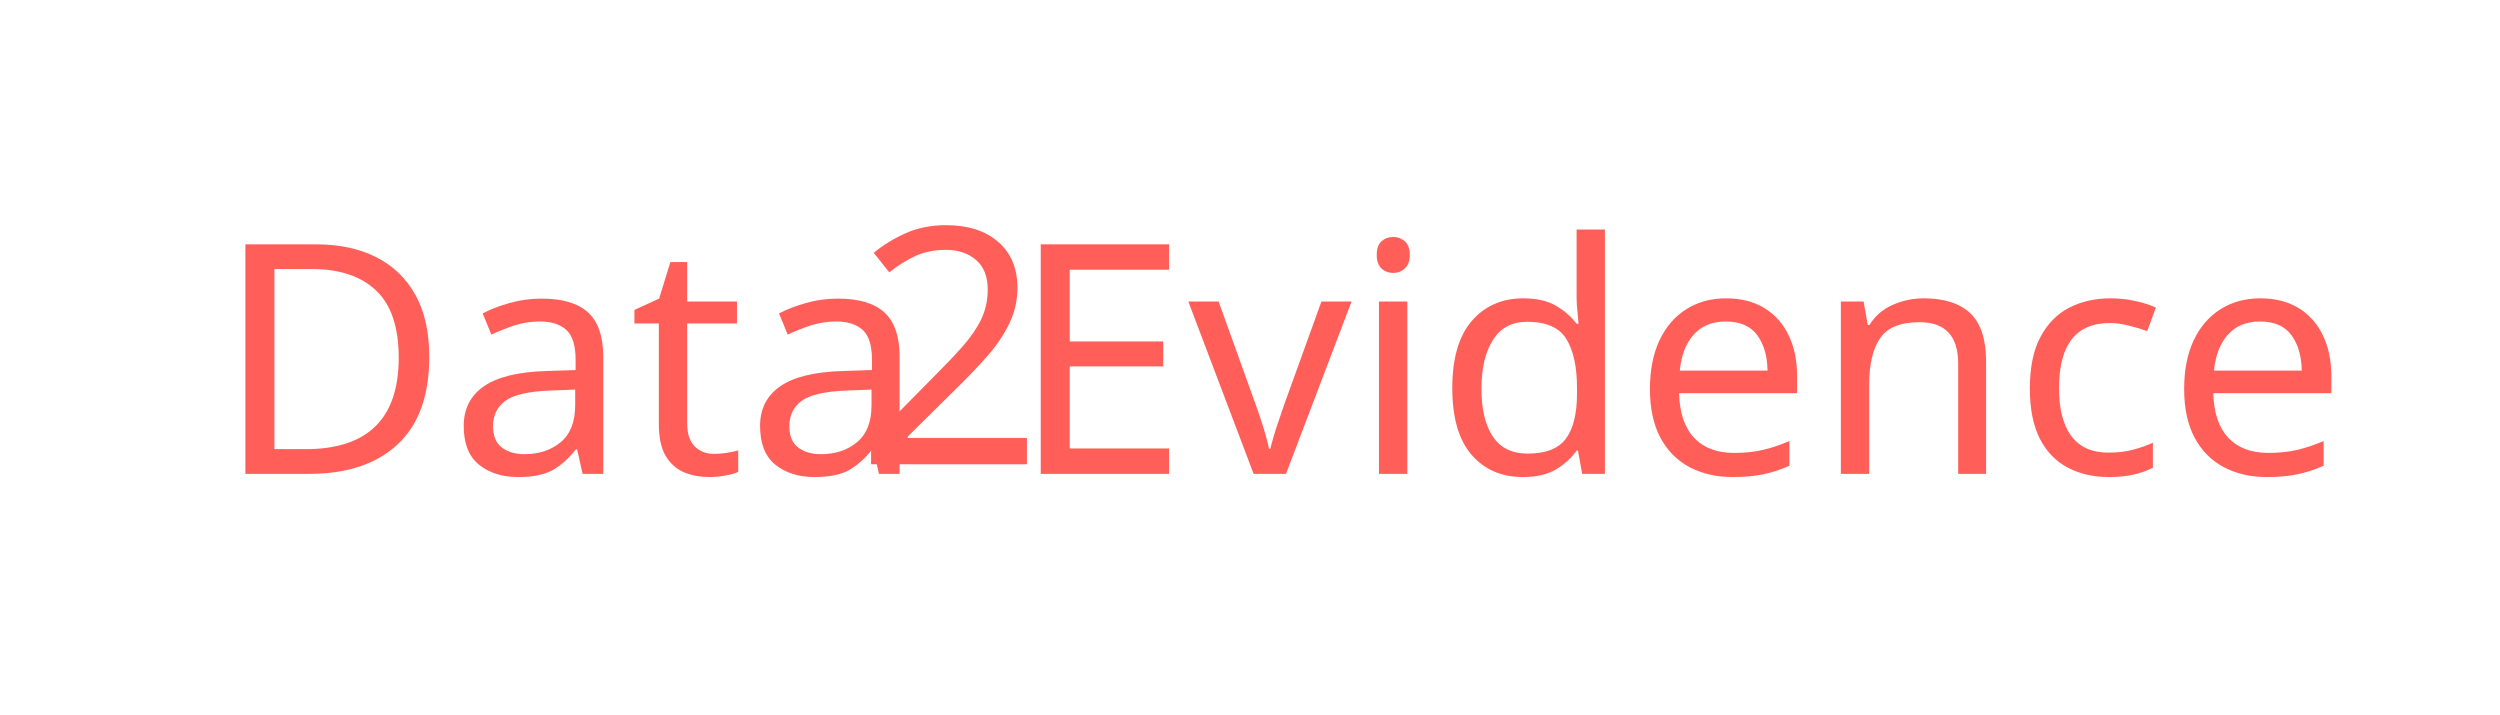
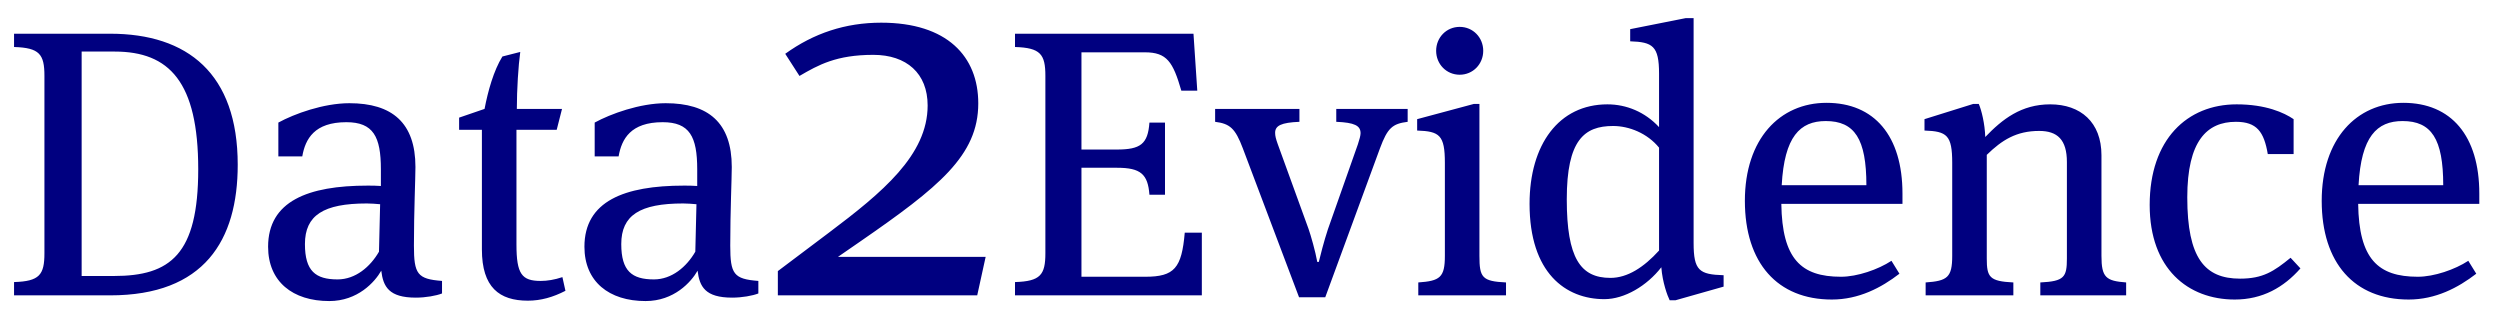
- <svg xmlns="http://www.w3.org/2000/svg" width="280" height="80" viewBox="0 0 280 80">
+ <svg xmlns="http://www.w3.org/2000/svg" width="237" height="30" viewBox="30 25 237 30">
  <g fill="none" fill-rule="evenodd">
-     <path d="M0 0h280v80H0z" />
-     <text font-family="MetaSerifPro-Book, Meta Serif Pro" font-size="36" fill="#FF5E59">
-       <tspan x="24" y="53.072">Data</tspan>
-       <tspan x="95.781" y="52" font-size="37">2</tspan>
-       <tspan x="113.079" y="53.072">Evidence</tspan>
-     </text>
+     <path fill="navy" fill-rule="nonzero" d="M31.332,53 L40.44,53 C49.368,53 52.536,47.78 52.536,40.616 C52.536,31.976 47.784,28.196 40.44,28.196 L31.332,28.196 L31.332,29.456 C33.744,29.528 34.212,30.14 34.212,32.192 L34.212,49.004 C34.212,51.056 33.744,51.668 31.332,51.74 L31.332,53 Z M37.74,51.164 L37.74,29.888 L40.872,29.888 C46.056,29.888 48.792,32.768 48.792,41.048 C48.792,49.112 46.164,51.164 40.8,51.164 L37.74,51.164 Z M69.24,48.284 C69.24,45.008 69.384,41.912 69.384,40.832 C69.384,36.62 67.152,34.784 63.12,34.784 C60.672,34.784 57.9,35.792 56.388,36.62 L56.388,39.824 L58.656,39.824 C58.944,38.168 59.808,36.584 62.832,36.584 C65.388,36.584 66.108,37.952 66.108,41.048 L66.108,42.632 C65.64,42.596 65.28,42.596 64.848,42.596 C59.196,42.596 55.416,44.072 55.416,48.392 C55.416,51.704 57.756,53.54 61.212,53.54 C63.912,53.54 65.532,51.74 66.144,50.66 C66.324,52.172 66.864,53.216 69.42,53.216 C70.356,53.216 71.364,53.036 71.904,52.82 L71.904,51.632 C69.564,51.452 69.24,50.984 69.24,48.284 Z M66.036,44.36 L65.928,48.86 C65.1,50.3 63.696,51.488 62.004,51.488 C59.916,51.488 58.908,50.696 58.908,48.14 C58.908,45.404 60.672,44.288 64.776,44.288 C65.244,44.288 65.532,44.324 66.036,44.36 Z M83.28,35.324 L78.996,35.324 C78.996,33.488 79.14,31.22 79.32,29.924 L77.628,30.356 C76.8,31.688 76.26,33.632 75.936,35.324 L73.524,36.152 L73.524,37.304 L75.684,37.304 L75.684,48.644 C75.684,52.244 77.34,53.504 80.04,53.504 C81.264,53.504 82.416,53.18 83.604,52.568 L83.316,51.272 C82.56,51.524 81.876,51.632 81.264,51.632 C79.464,51.632 78.96,50.984 78.96,48.176 L78.96,37.304 L82.776,37.304 L83.28,35.324 Z M99.228,48.284 C99.228,45.008 99.372,41.912 99.372,40.832 C99.372,36.62 97.14,34.784 93.108,34.784 C90.66,34.784 87.888,35.792 86.376,36.62 L86.376,39.824 L88.644,39.824 C88.932,38.168 89.796,36.584 92.82,36.584 C95.376,36.584 96.096,37.952 96.096,41.048 L96.096,42.632 C95.628,42.596 95.268,42.596 94.836,42.596 C89.184,42.596 85.404,44.072 85.404,48.392 C85.404,51.704 87.744,53.54 91.2,53.54 C93.9,53.54 95.52,51.74 96.132,50.66 C96.312,52.172 96.852,53.216 99.408,53.216 C100.344,53.216 101.352,53.036 101.892,52.82 L101.892,51.632 C99.552,51.452 99.228,50.984 99.228,48.284 Z M96.024,44.36 L95.916,48.86 C95.088,50.3 93.684,51.488 91.992,51.488 C89.904,51.488 88.896,50.696 88.896,48.14 C88.896,45.404 90.66,44.288 94.764,44.288 C95.232,44.288 95.52,44.324 96.024,44.36 Z M113.54,27.15 C110.14,27.15 107.14,28.15 104.44,30.1 L105.79,32.2 C107.59,31.15 109.29,30.2 112.79,30.2 C115.94,30.2 117.94,31.95 117.94,35 C117.94,39.7 113.64,43.25 108.59,47.05 L103.74,50.7 L103.74,53 L122.64,53 L123.44,49.35 L109.44,49.35 L111.54,47.9 C118.99,42.75 122.74,39.75 122.74,34.8 C122.74,30.35 119.79,27.15 113.54,27.15 Z M126.222,53 L143.934,53 L143.934,47.06 L142.314,47.06 C142.026,50.408 141.342,51.236 138.57,51.236 L132.522,51.236 L132.522,40.904 L135.906,40.904 C138.138,40.904 138.822,41.516 138.966,43.46 L140.442,43.46 L140.442,36.62 L138.966,36.62 C138.822,38.672 138.102,39.176 135.87,39.176 L132.522,39.176 L132.522,29.96 L138.534,29.96 C140.622,29.96 141.198,30.86 141.99,33.596 L143.502,33.596 L143.142,28.196 L126.222,28.196 L126.222,29.456 C128.634,29.528 129.102,30.14 129.102,32.192 L129.102,49.004 C129.102,51.056 128.634,51.668 126.222,51.74 L126.222,53 Z M155.634,53.18 L160.818,39.068 C161.538,37.124 162.006,36.728 163.446,36.548 L163.446,35.324 L156.678,35.324 L156.678,36.548 C158.406,36.62 158.982,36.908 158.982,37.628 C158.982,37.844 158.874,38.24 158.73,38.672 L155.886,46.736 C155.526,47.816 155.13,49.364 155.022,49.832 L154.878,49.832 C154.698,48.824 154.266,47.312 154.05,46.7 L151.134,38.672 C150.954,38.168 150.882,37.88 150.882,37.592 C150.882,36.908 151.458,36.62 153.186,36.548 L153.186,35.324 L145.194,35.324 L145.194,36.548 C146.598,36.728 147.102,37.16 147.822,39.068 L153.15,53.18 L155.634,53.18 Z M172.77,53 L172.77,51.776 C170.502,51.668 170.25,51.308 170.25,49.256 L170.25,34.856 L169.71,34.856 L164.346,36.296 L164.346,37.376 C166.47,37.448 166.974,37.808 166.974,40.436 L166.974,49.256 C166.974,51.308 166.506,51.632 164.454,51.776 L164.454,53 L172.77,53 Z M170.61,29.816 C170.61,28.556 169.638,27.548 168.378,27.548 C167.118,27.548 166.146,28.556 166.146,29.816 C166.146,31.076 167.118,32.084 168.378,32.084 C169.638,32.084 170.61,31.076 170.61,29.816 Z M187.494,50.336 C187.602,51.776 188.07,53.036 188.286,53.468 L188.826,53.468 L193.398,52.172 L193.398,51.092 C191.094,51.02 190.554,50.66 190.554,48.032 L190.554,26.72 L189.798,26.72 L184.542,27.764 L184.542,28.916 C186.666,28.988 187.278,29.348 187.278,31.976 L187.278,37.052 C185.946,35.612 184.182,34.892 182.382,34.892 C177.774,34.892 175.002,38.708 175.002,44.324 C175.002,50.876 178.422,53.36 182.094,53.36 C184.002,53.36 186.126,52.1 187.494,50.336 Z M178.53,43.892 C178.53,38.276 180.186,36.944 182.922,36.944 C184.434,36.944 186.162,37.628 187.278,38.996 L187.278,48.752 C185.838,50.336 184.29,51.344 182.67,51.344 C179.826,51.344 178.53,49.472 178.53,43.892 Z M204.522,51.236 C200.742,51.236 198.942,49.544 198.87,44.324 L210.354,44.324 L210.354,43.352 C210.354,37.88 207.69,34.748 203.154,34.748 C198.726,34.748 195.414,38.168 195.414,44.036 C195.414,49.94 198.51,53.396 203.658,53.396 C206.214,53.396 208.338,52.28 210.066,50.948 L209.31,49.724 C208.05,50.552 206.07,51.236 204.522,51.236 Z M203.082,36.476 C205.818,36.476 206.934,38.168 206.934,42.56 L198.906,42.56 C199.158,37.952 200.634,36.476 203.082,36.476 Z M229.218,39.716 C229.218,36.584 227.238,34.892 224.358,34.892 C221.622,34.892 219.822,36.296 218.202,37.988 C218.166,36.728 217.842,35.432 217.59,34.856 L217.05,34.856 L212.442,36.296 L212.442,37.376 C214.566,37.448 215.07,37.808 215.07,40.436 L215.07,49.256 C215.07,51.308 214.602,51.632 212.55,51.776 L212.55,53 L220.866,53 L220.866,51.776 C218.598,51.668 218.346,51.272 218.346,49.508 L218.346,39.68 C219.786,38.276 221.154,37.412 223.314,37.412 C225.042,37.412 225.942,38.24 225.942,40.364 L225.942,49.508 C225.942,51.272 225.69,51.668 223.422,51.776 L223.422,53 L231.558,53 L231.558,51.776 C229.65,51.632 229.218,51.308 229.218,49.256 L229.218,39.716 Z M247.434,36.296 C246.534,35.684 244.806,34.892 242.034,34.892 C237.354,34.892 233.79,38.204 233.79,44.432 C233.79,50.48 237.426,53.396 241.854,53.396 C244.482,53.396 246.498,52.244 248.082,50.444 L247.146,49.436 C245.562,50.732 244.518,51.416 242.358,51.416 C239.01,51.416 237.354,49.472 237.354,43.712 C237.354,38.348 239.226,36.548 241.962,36.548 C243.942,36.548 244.626,37.484 244.986,39.608 L247.434,39.608 L247.434,36.296 Z M259.206,51.236 C255.426,51.236 253.626,49.544 253.554,44.324 L265.038,44.324 L265.038,43.352 C265.038,37.88 262.374,34.748 257.838,34.748 C253.41,34.748 250.098,38.168 250.098,44.036 C250.098,49.94 253.194,53.396 258.342,53.396 C260.898,53.396 263.022,52.28 264.75,50.948 L263.994,49.724 C262.734,50.552 260.754,51.236 259.206,51.236 Z M257.766,36.476 C260.502,36.476 261.618,38.168 261.618,42.56 L253.59,42.56 C253.842,37.952 255.318,36.476 257.766,36.476 Z" />
  </g>
</svg>
